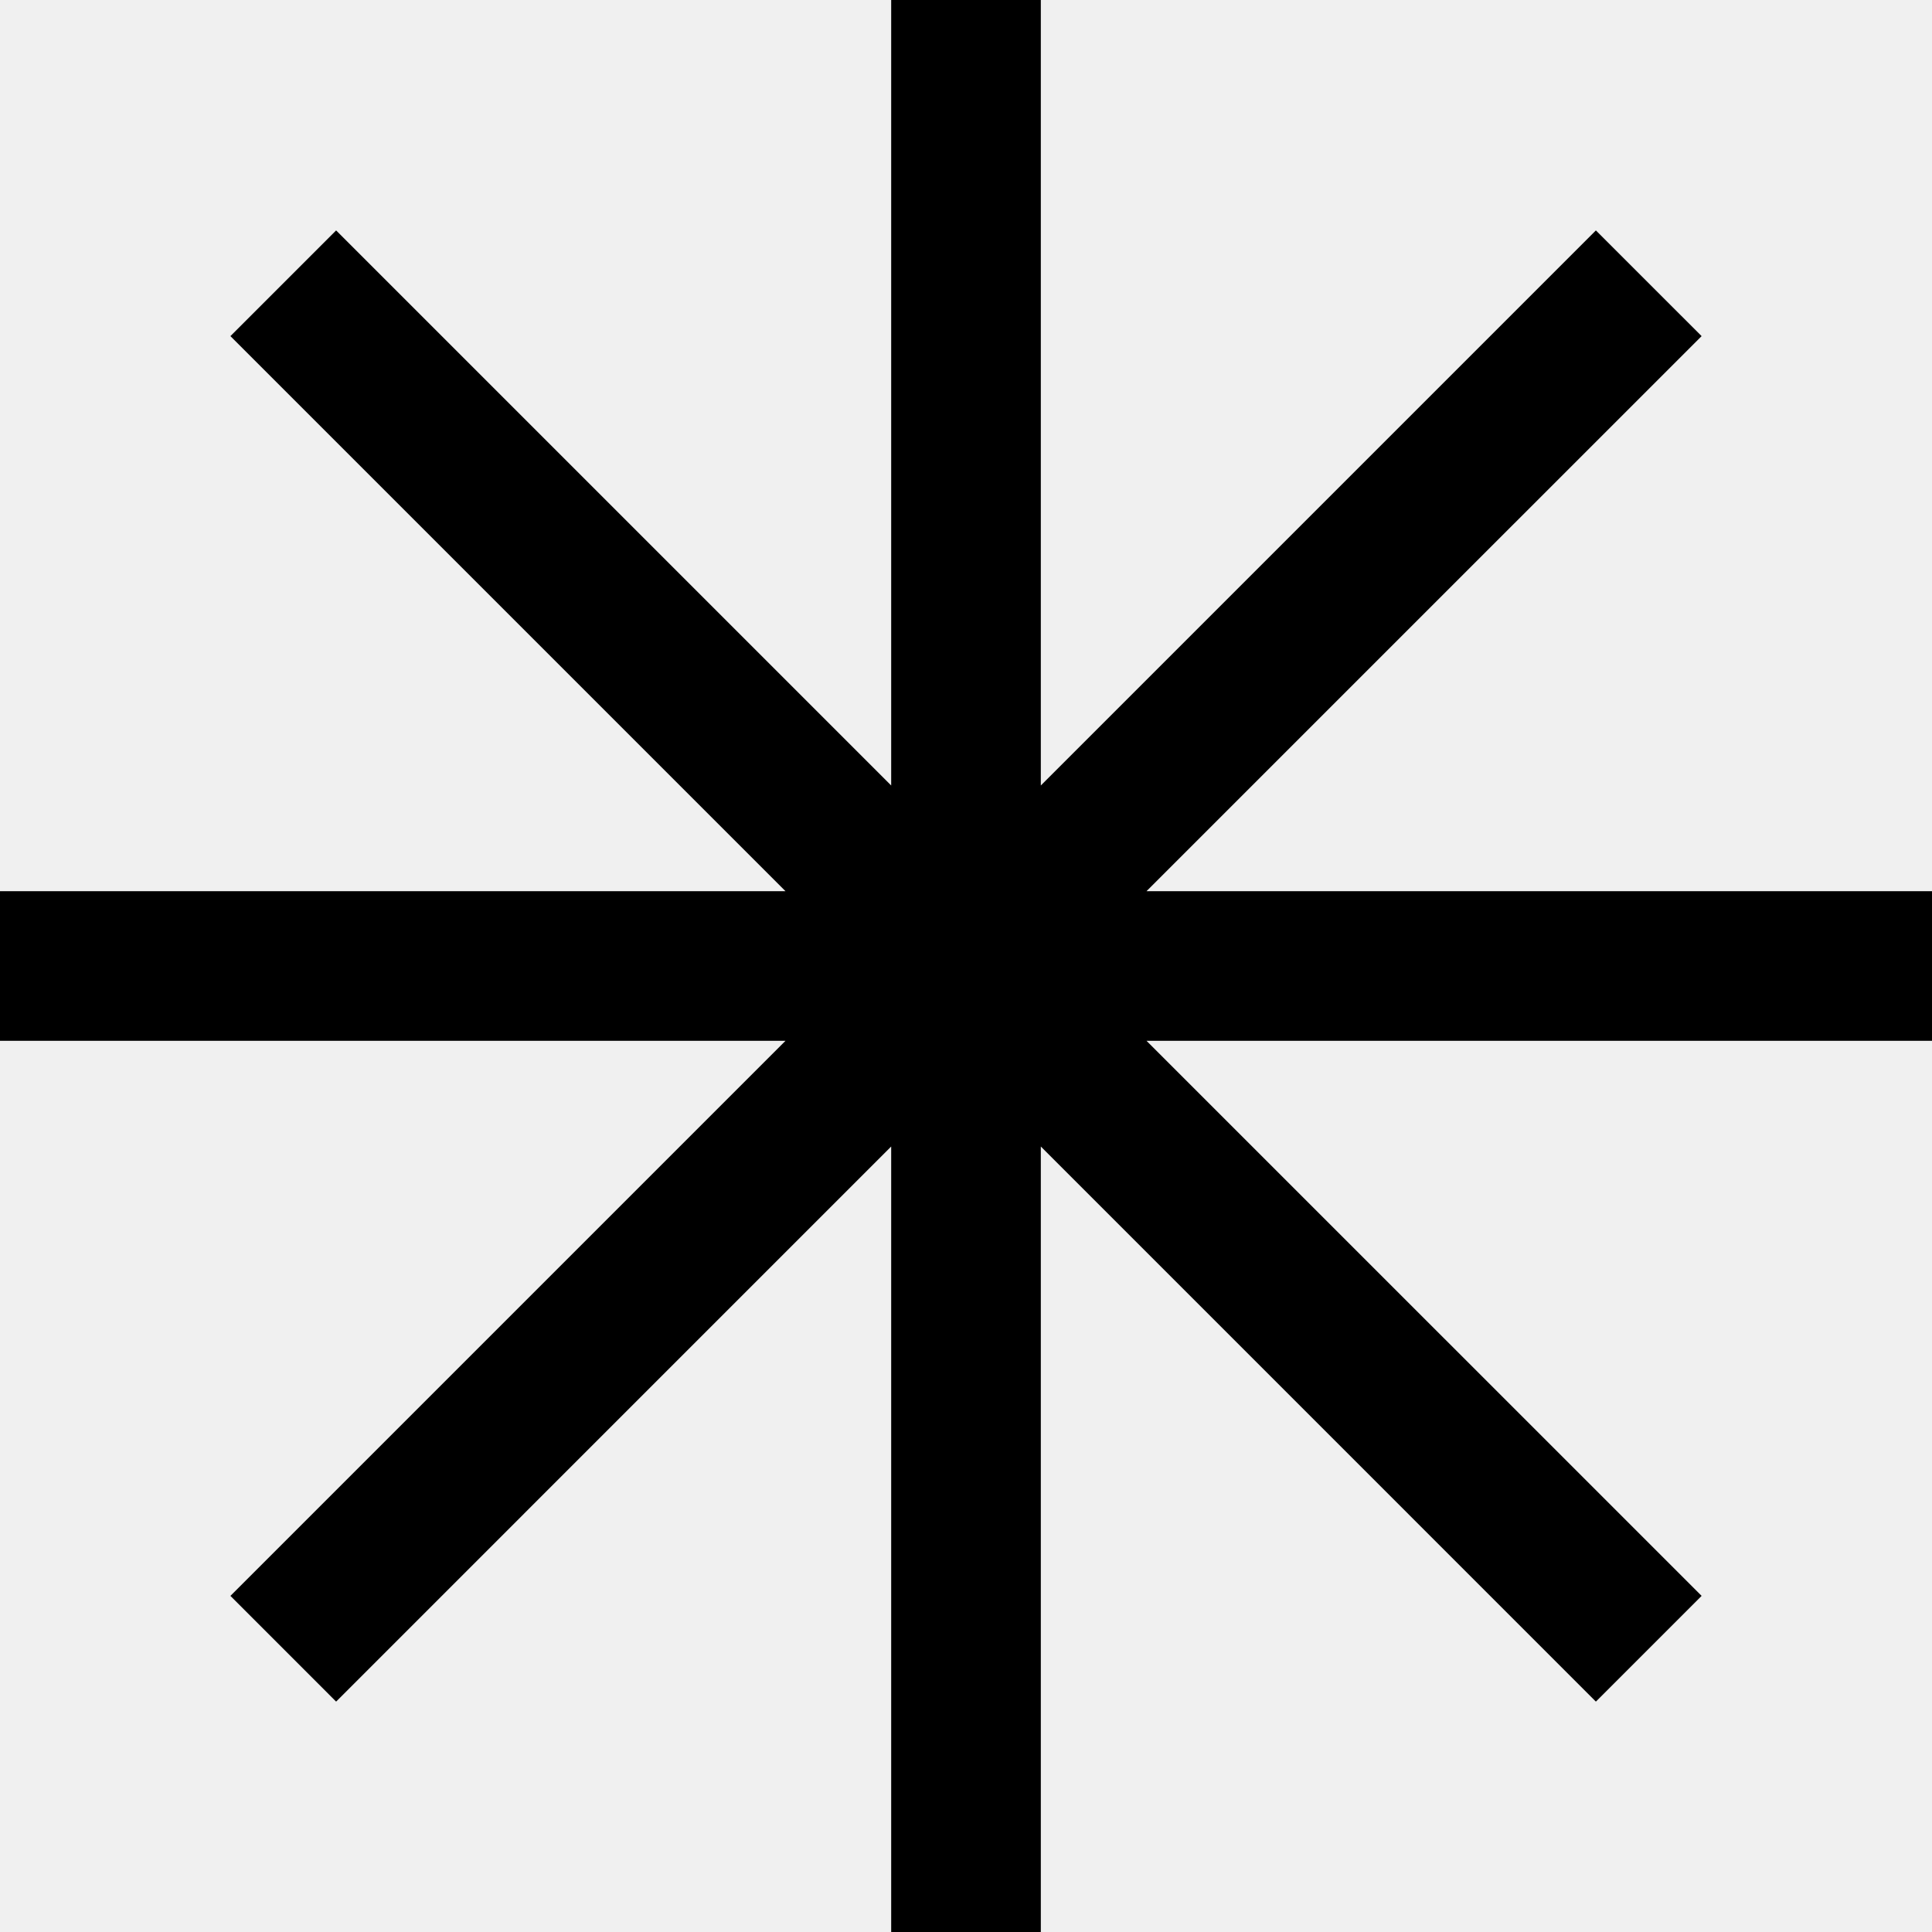
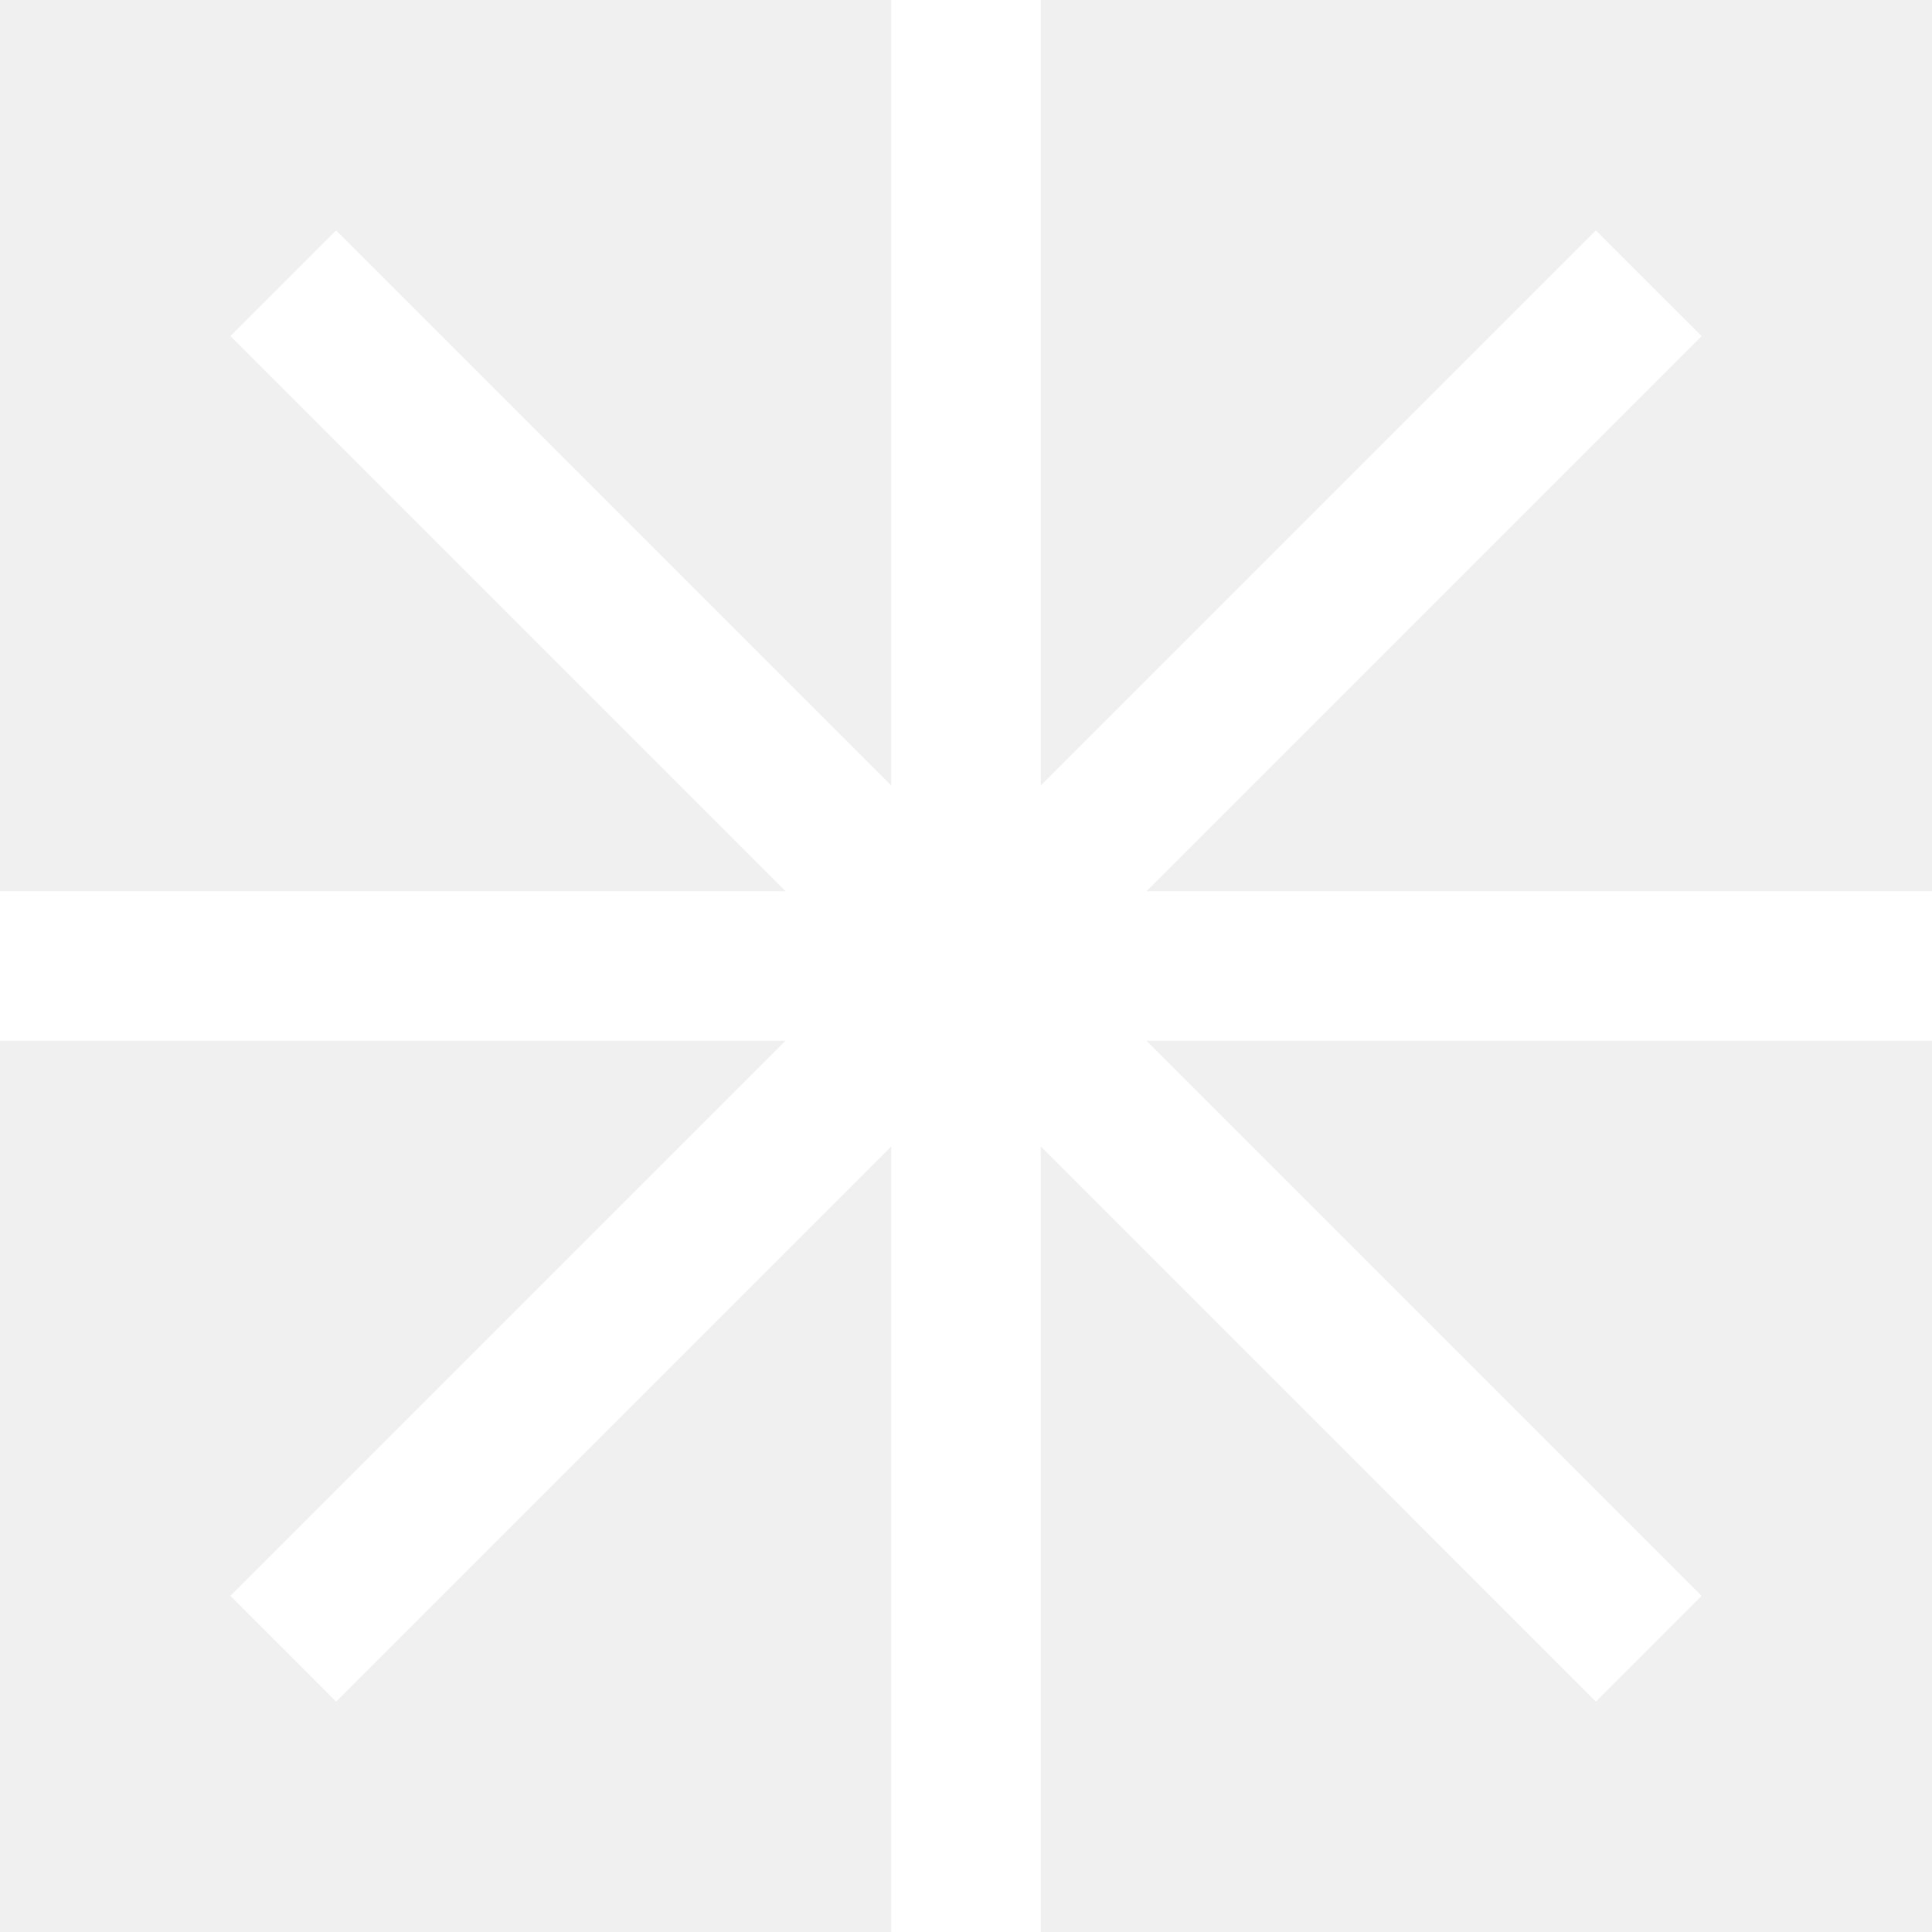
<svg xmlns="http://www.w3.org/2000/svg" width="80" height="80" viewBox="0 0 80 80" fill="none">
-   <path d="M80 36.902H47.475L70.46 13.918L66.082 9.541L43.098 32.525V0H36.902V32.525L13.918 9.541L9.541 13.918L32.525 36.902H0V43.098H32.525L9.541 66.082L13.918 70.46L36.902 47.475V80H43.098V47.475L66.082 70.46L70.46 66.082L47.475 43.098H80V36.902Z" fill="black" />
+   <path d="M80 36.902H47.475L70.46 13.918L66.082 9.541L43.098 32.525V0H36.902V32.525L13.918 9.541L9.541 13.918L32.525 36.902H0V43.098H32.525L9.541 66.082L13.918 70.46L36.902 47.475V80H43.098V47.475L66.082 70.46L70.46 66.082L47.475 43.098H80V36.902Z" fill="white" />
</svg>
